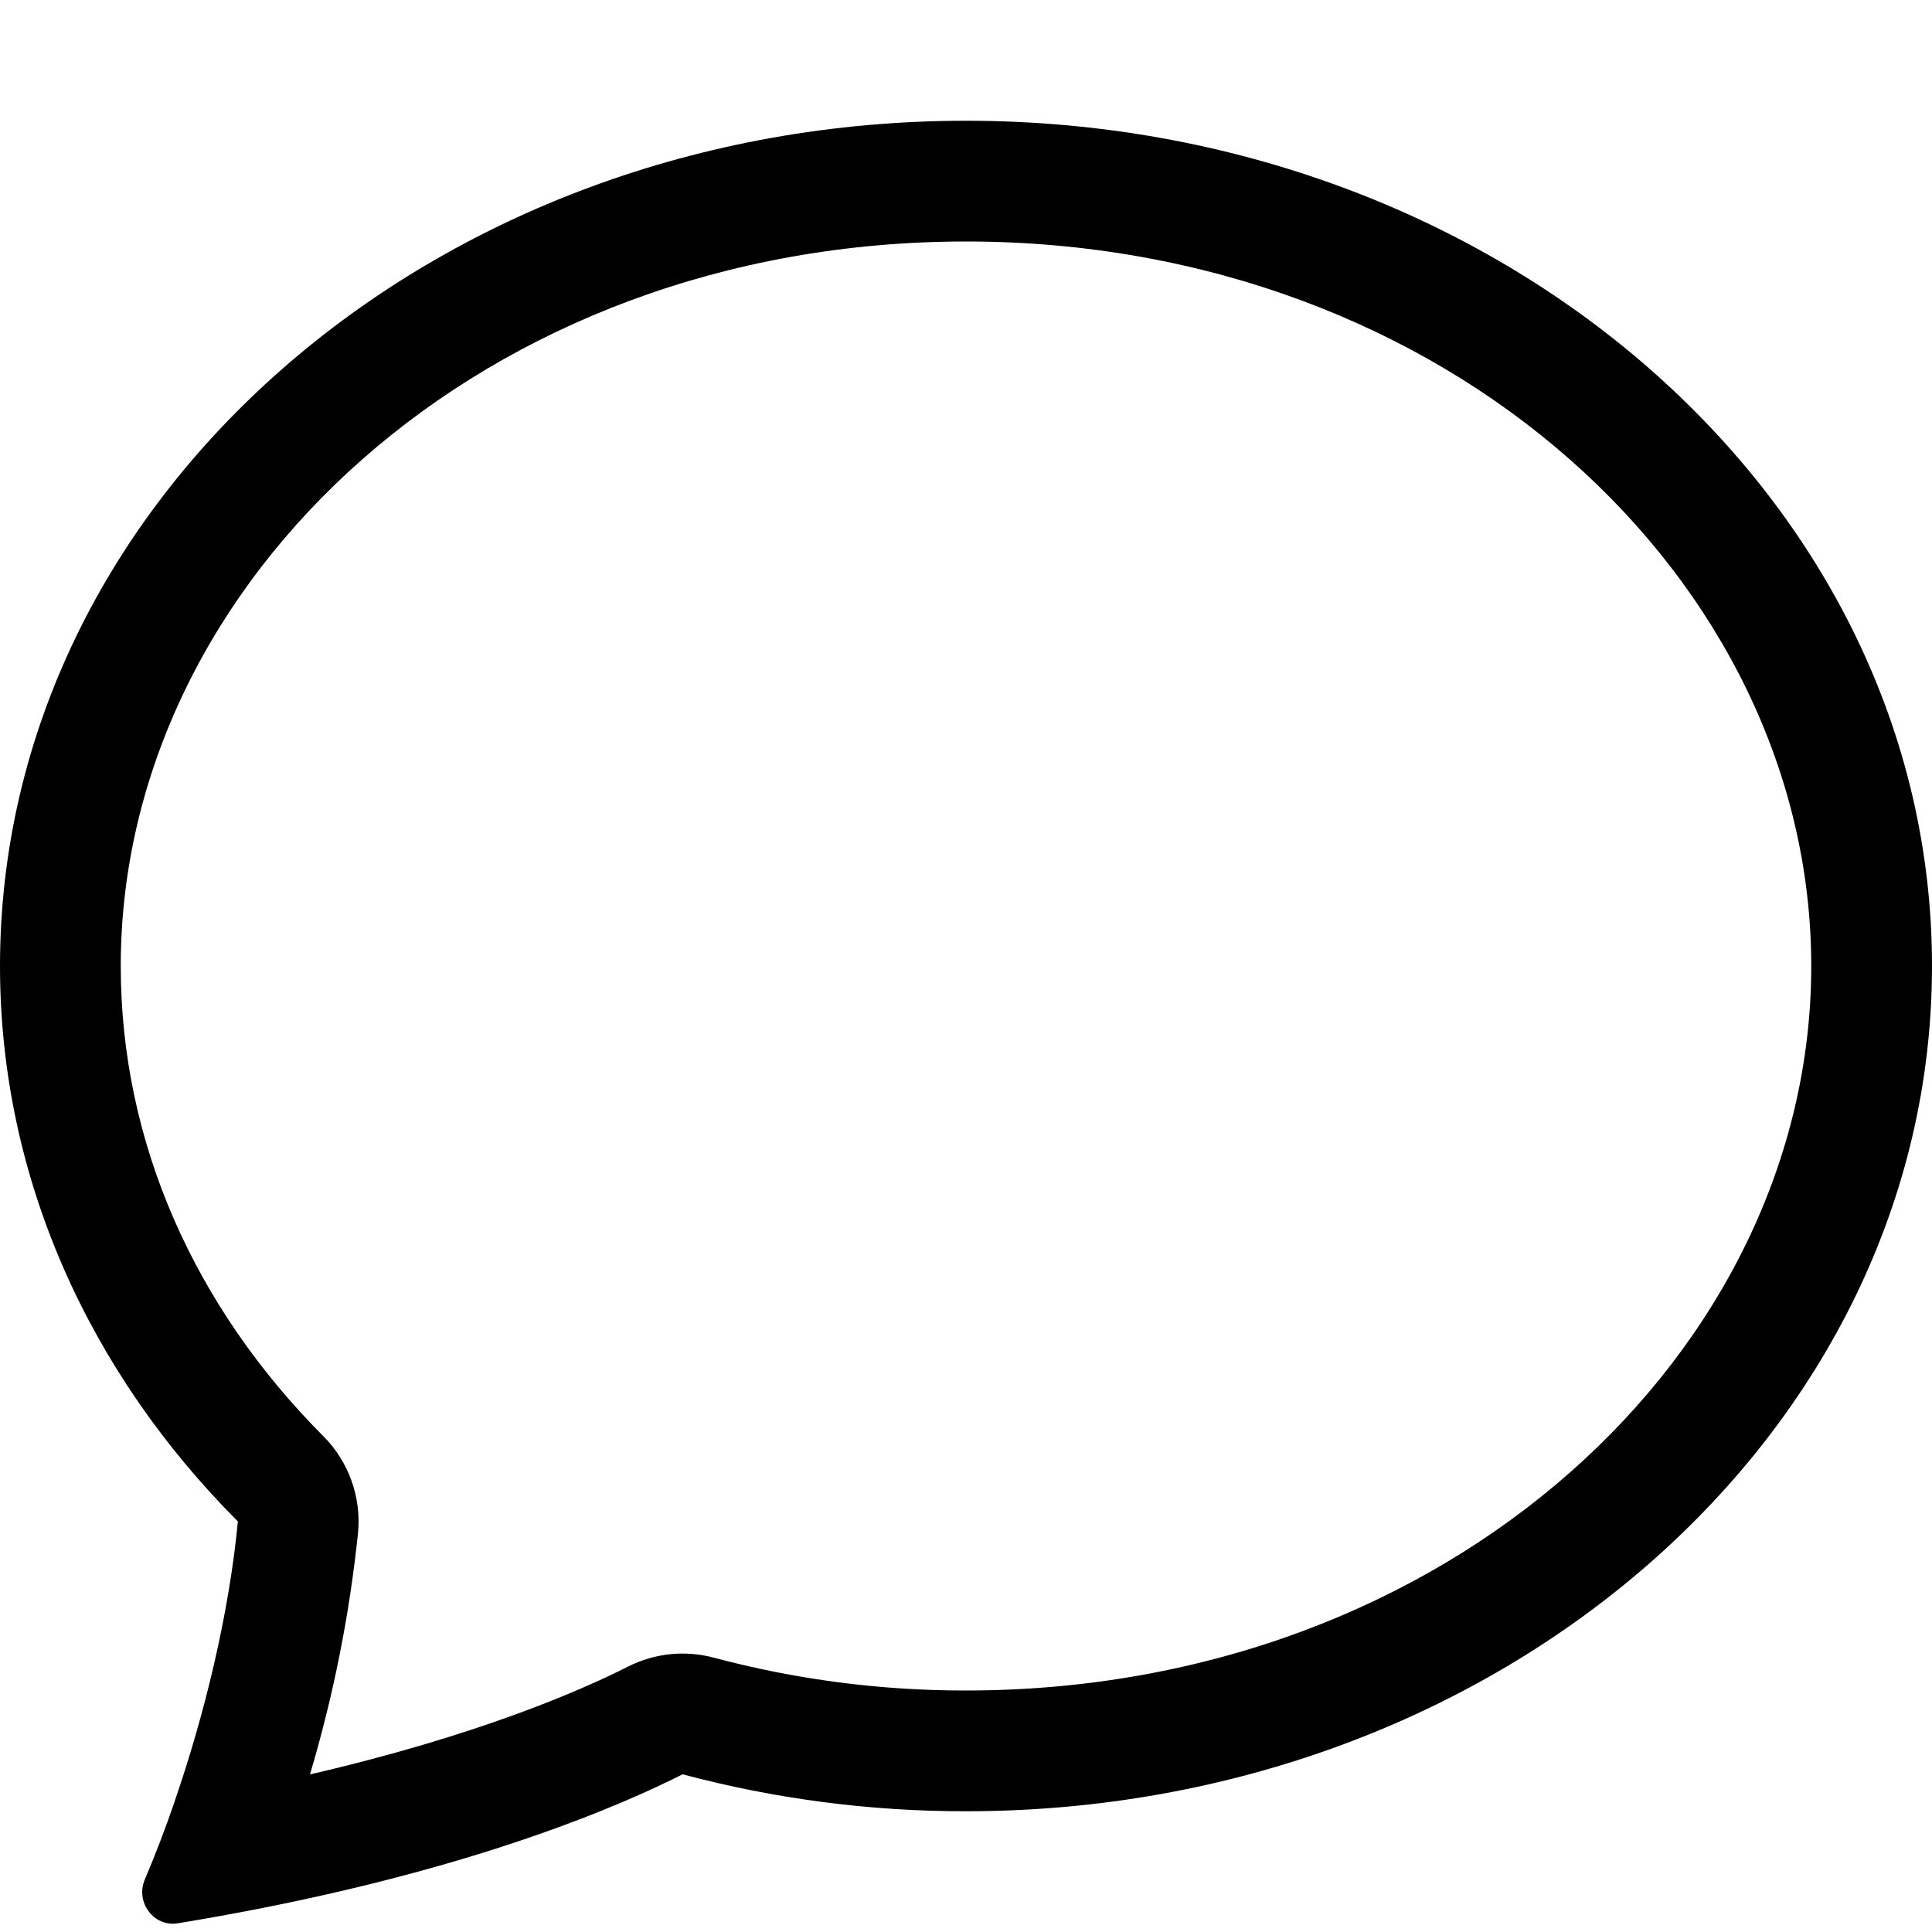
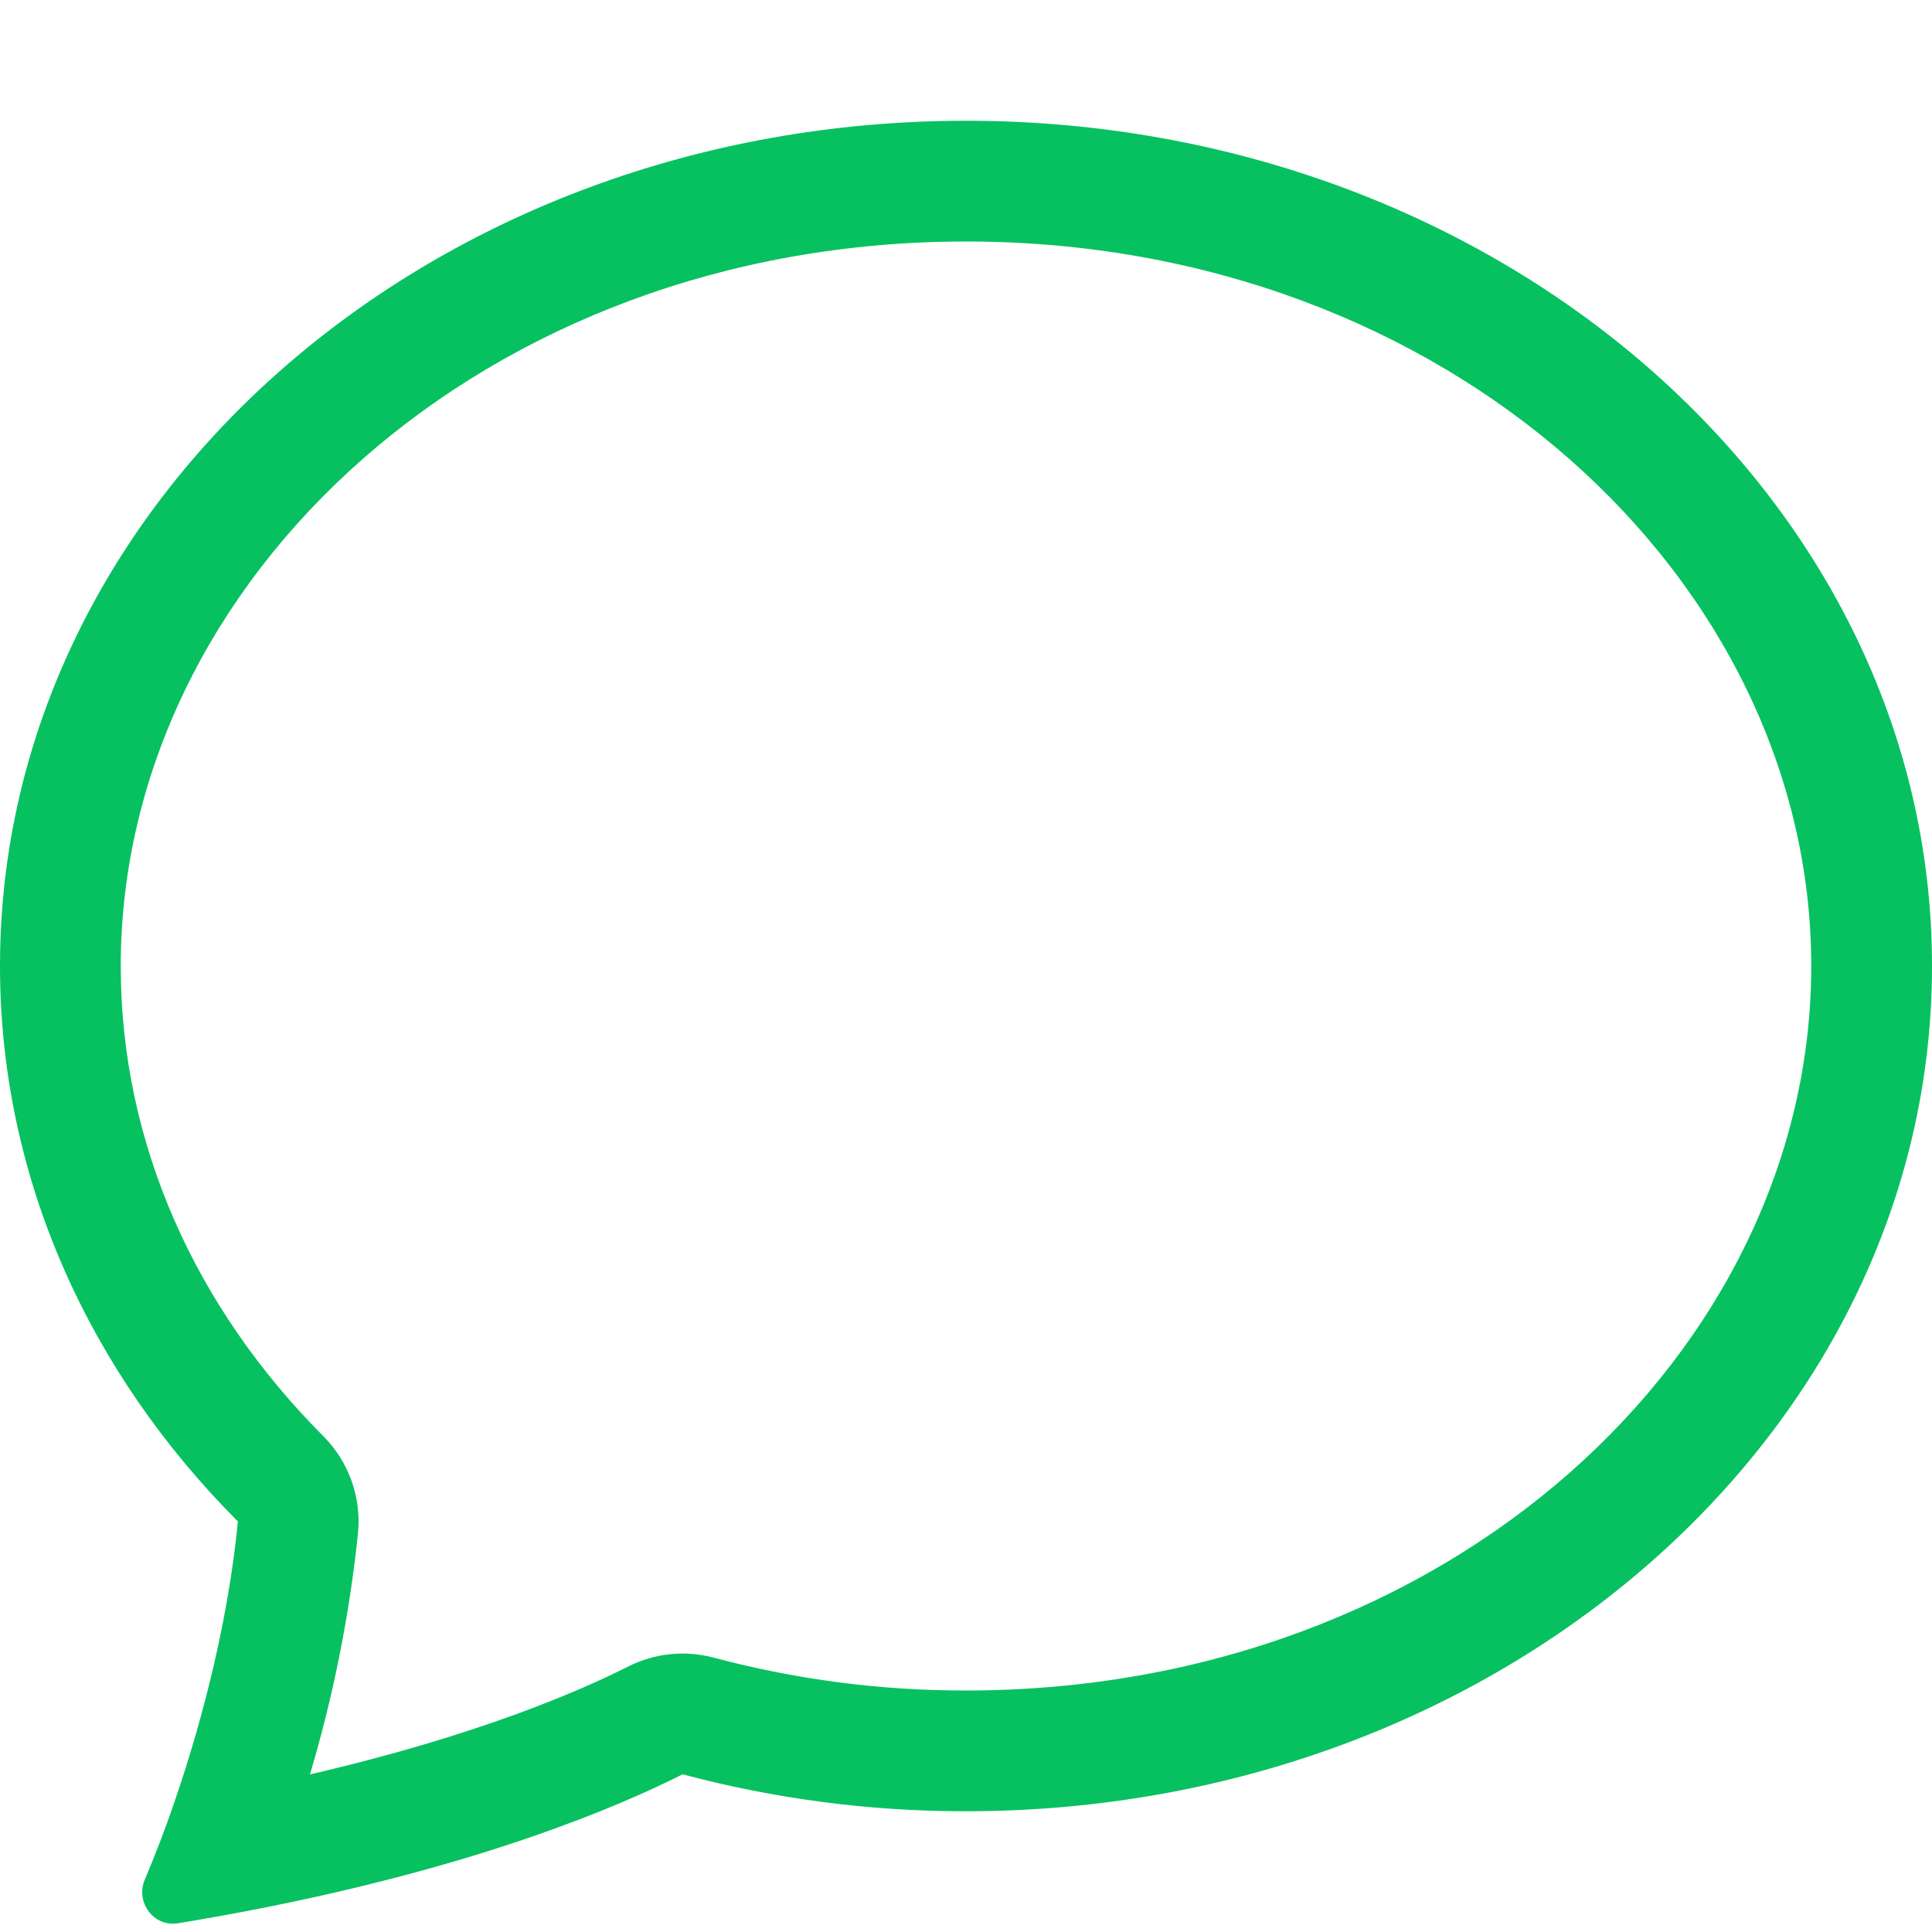
- <svg xmlns="http://www.w3.org/2000/svg" width="16" height="16" fill="currentColor" class="bi bi-chat" viewBox="0 0 16 16">
+ <svg xmlns="http://www.w3.org/2000/svg" width="16" height="16" fill="#07c160" class="bi bi-chat" viewBox="0 0 16 16">
  <path d="M2.678 11.894a1 1 0 0 1 .287.801 10.97 10.97 0 0 1-.398 2c1.395-.323 2.247-.697 2.634-.893a1 1 0 0 1 .71-.074A8.06 8.06 0 0 0 8 14c3.996 0 7-2.807 7-6 0-3.192-3.004-6-7-6S1 4.808 1 8c0 1.468.617 2.83 1.678 3.894zm-.493 3.905a21.682 21.682 0 0 1-.713.129c-.2.032-.352-.176-.273-.362a9.68 9.68 0 0 0 .244-.637l.003-.01c.248-.72.45-1.548.524-2.319C.743 11.37 0 9.76 0 8c0-3.866 3.582-7 8-7s8 3.134 8 7-3.582 7-8 7a9.06 9.06 0 0 1-2.347-.306c-.52.263-1.639.742-3.468 1.105z" />
</svg>
